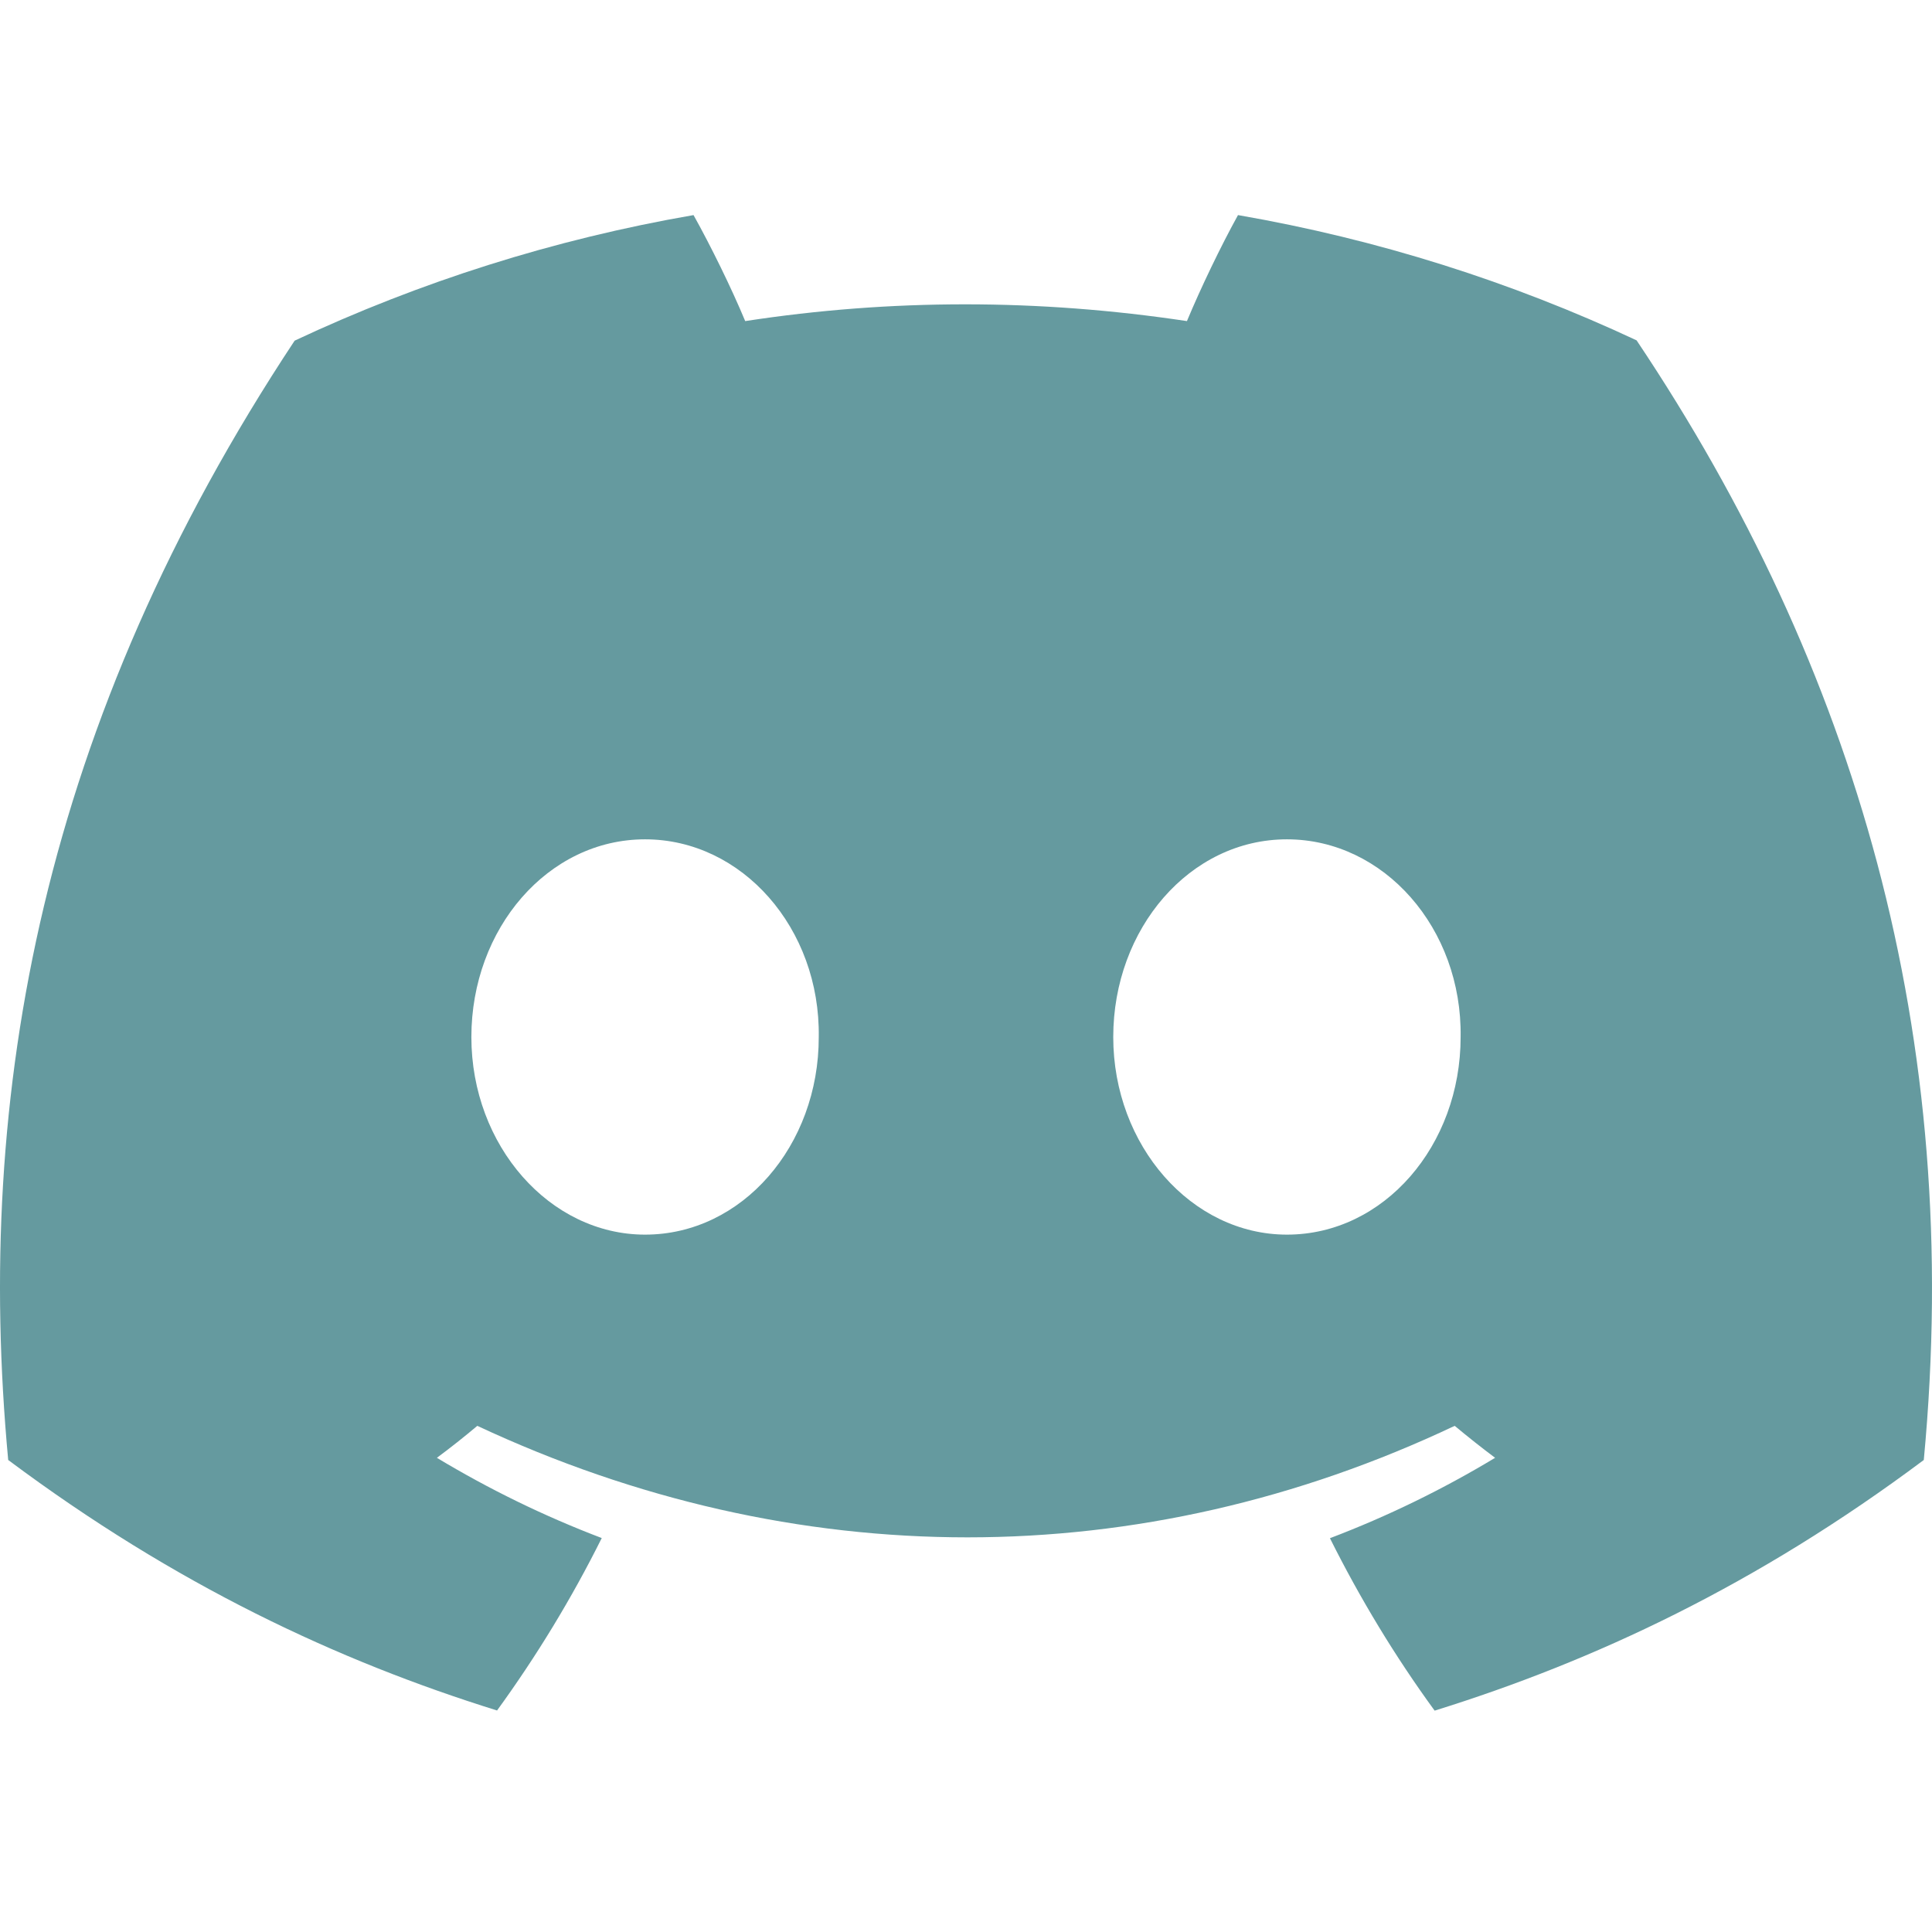
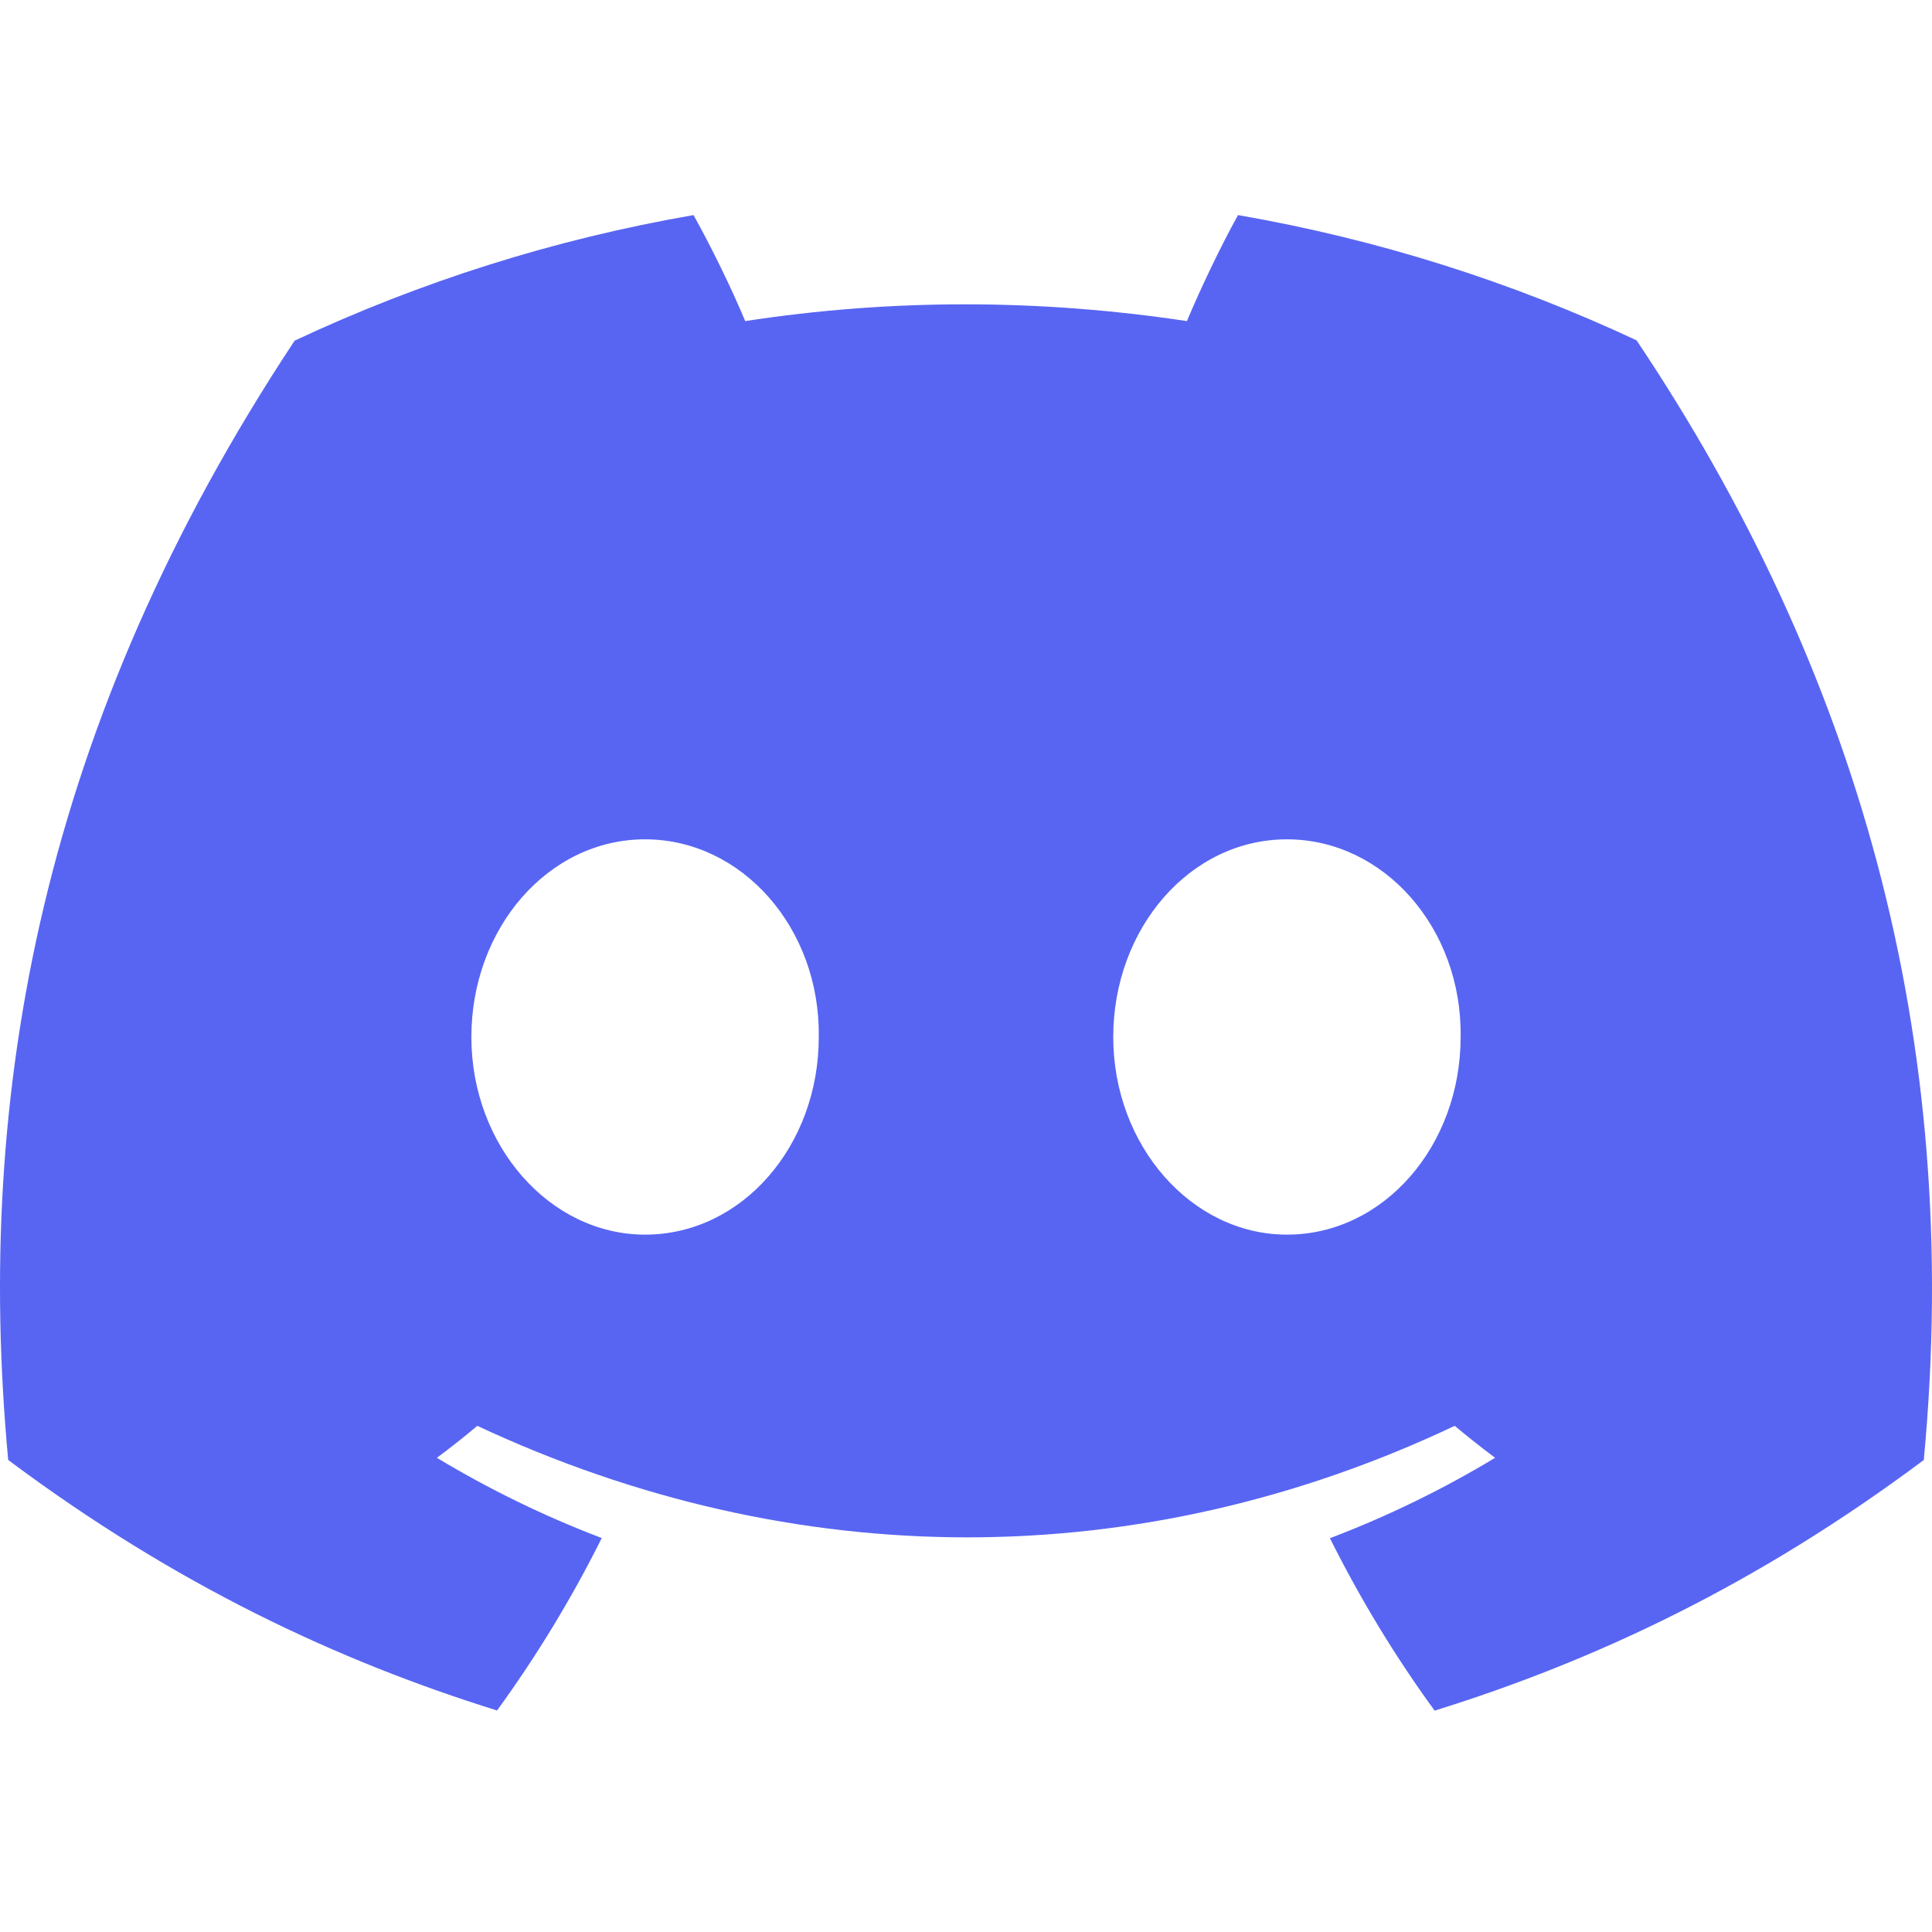
<svg xmlns="http://www.w3.org/2000/svg" width="6em" height="6em" viewBox="0 -28.5 256 256" version="1.1" preserveAspectRatio="xMidYMid">
  <g>
-     <path d="M216.856,16.597 C200.285,8.843 182.566,3.208 164.042,0 C161.767,4.113 159.109,9.645 157.276,14.046 C137.584,11.085 118.073,11.085 98.743,14.046 C96.911,9.645 94.193,4.113 91.897,0 C73.353,3.208 55.613,8.864 39.042,16.638 C5.618,67.147 -3.443,116.401 1.087,164.956 C23.256,181.511 44.74,191.568 65.862,198.149 C71.077,190.971 75.728,183.341 79.735,175.3 C72.104,172.401 64.795,168.822 57.889,164.668 C59.721,163.311 61.513,161.891 63.245,160.431 C105.367,180.133 151.135,180.133 192.755,160.431 C194.506,161.891 196.298,163.311 198.11,164.668 C191.184,168.843 183.855,172.421 176.224,175.321 C180.23,183.341 184.862,190.992 190.097,198.169 C211.239,191.588 232.743,181.532 254.912,164.956 C260.228,108.668 245.831,59.866 216.856,16.597 Z M85.474,135.095 C72.829,135.095 62.459,123.29 62.459,108.915 C62.459,94.54 72.608,82.715 85.474,82.715 C98.341,82.715 108.71,94.519 108.489,108.915 C108.509,123.29 98.341,135.095 85.474,135.095 Z M170.525,135.095 C157.88,135.095 147.511,123.29 147.511,108.915 C147.511,94.54 157.659,82.715 170.525,82.715 C183.392,82.715 193.761,94.519 193.54,108.915 C193.54,123.29 183.392,135.095 170.525,135.095 Z" fill="#659a9f" fill-rule="nonzero" />
+     <path d="M216.856,16.597 C200.285,8.843 182.566,3.208 164.042,0 C161.767,4.113 159.109,9.645 157.276,14.046 C137.584,11.085 118.073,11.085 98.743,14.046 C96.911,9.645 94.193,4.113 91.897,0 C73.353,3.208 55.613,8.864 39.042,16.638 C5.618,67.147 -3.443,116.401 1.087,164.956 C23.256,181.511 44.74,191.568 65.862,198.149 C71.077,190.971 75.728,183.341 79.735,175.3 C72.104,172.401 64.795,168.822 57.889,164.668 C59.721,163.311 61.513,161.891 63.245,160.431 C105.367,180.133 151.135,180.133 192.755,160.431 C194.506,161.891 196.298,163.311 198.11,164.668 C191.184,168.843 183.855,172.421 176.224,175.321 C180.23,183.341 184.862,190.992 190.097,198.169 C211.239,191.588 232.743,181.532 254.912,164.956 C260.228,108.668 245.831,59.866 216.856,16.597 Z M85.474,135.095 C72.829,135.095 62.459,123.29 62.459,108.915 C62.459,94.54 72.608,82.715 85.474,82.715 C98.341,82.715 108.71,94.519 108.489,108.915 C108.509,123.29 98.341,135.095 85.474,135.095 Z M170.525,135.095 C157.88,135.095 147.511,123.29 147.511,108.915 C147.511,94.54 157.659,82.715 170.525,82.715 C183.392,82.715 193.761,94.519 193.54,108.915 C193.54,123.29 183.392,135.095 170.525,135.095 Z" fill="#5865F2" fill-rule="nonzero" />
  </g>
</svg>
